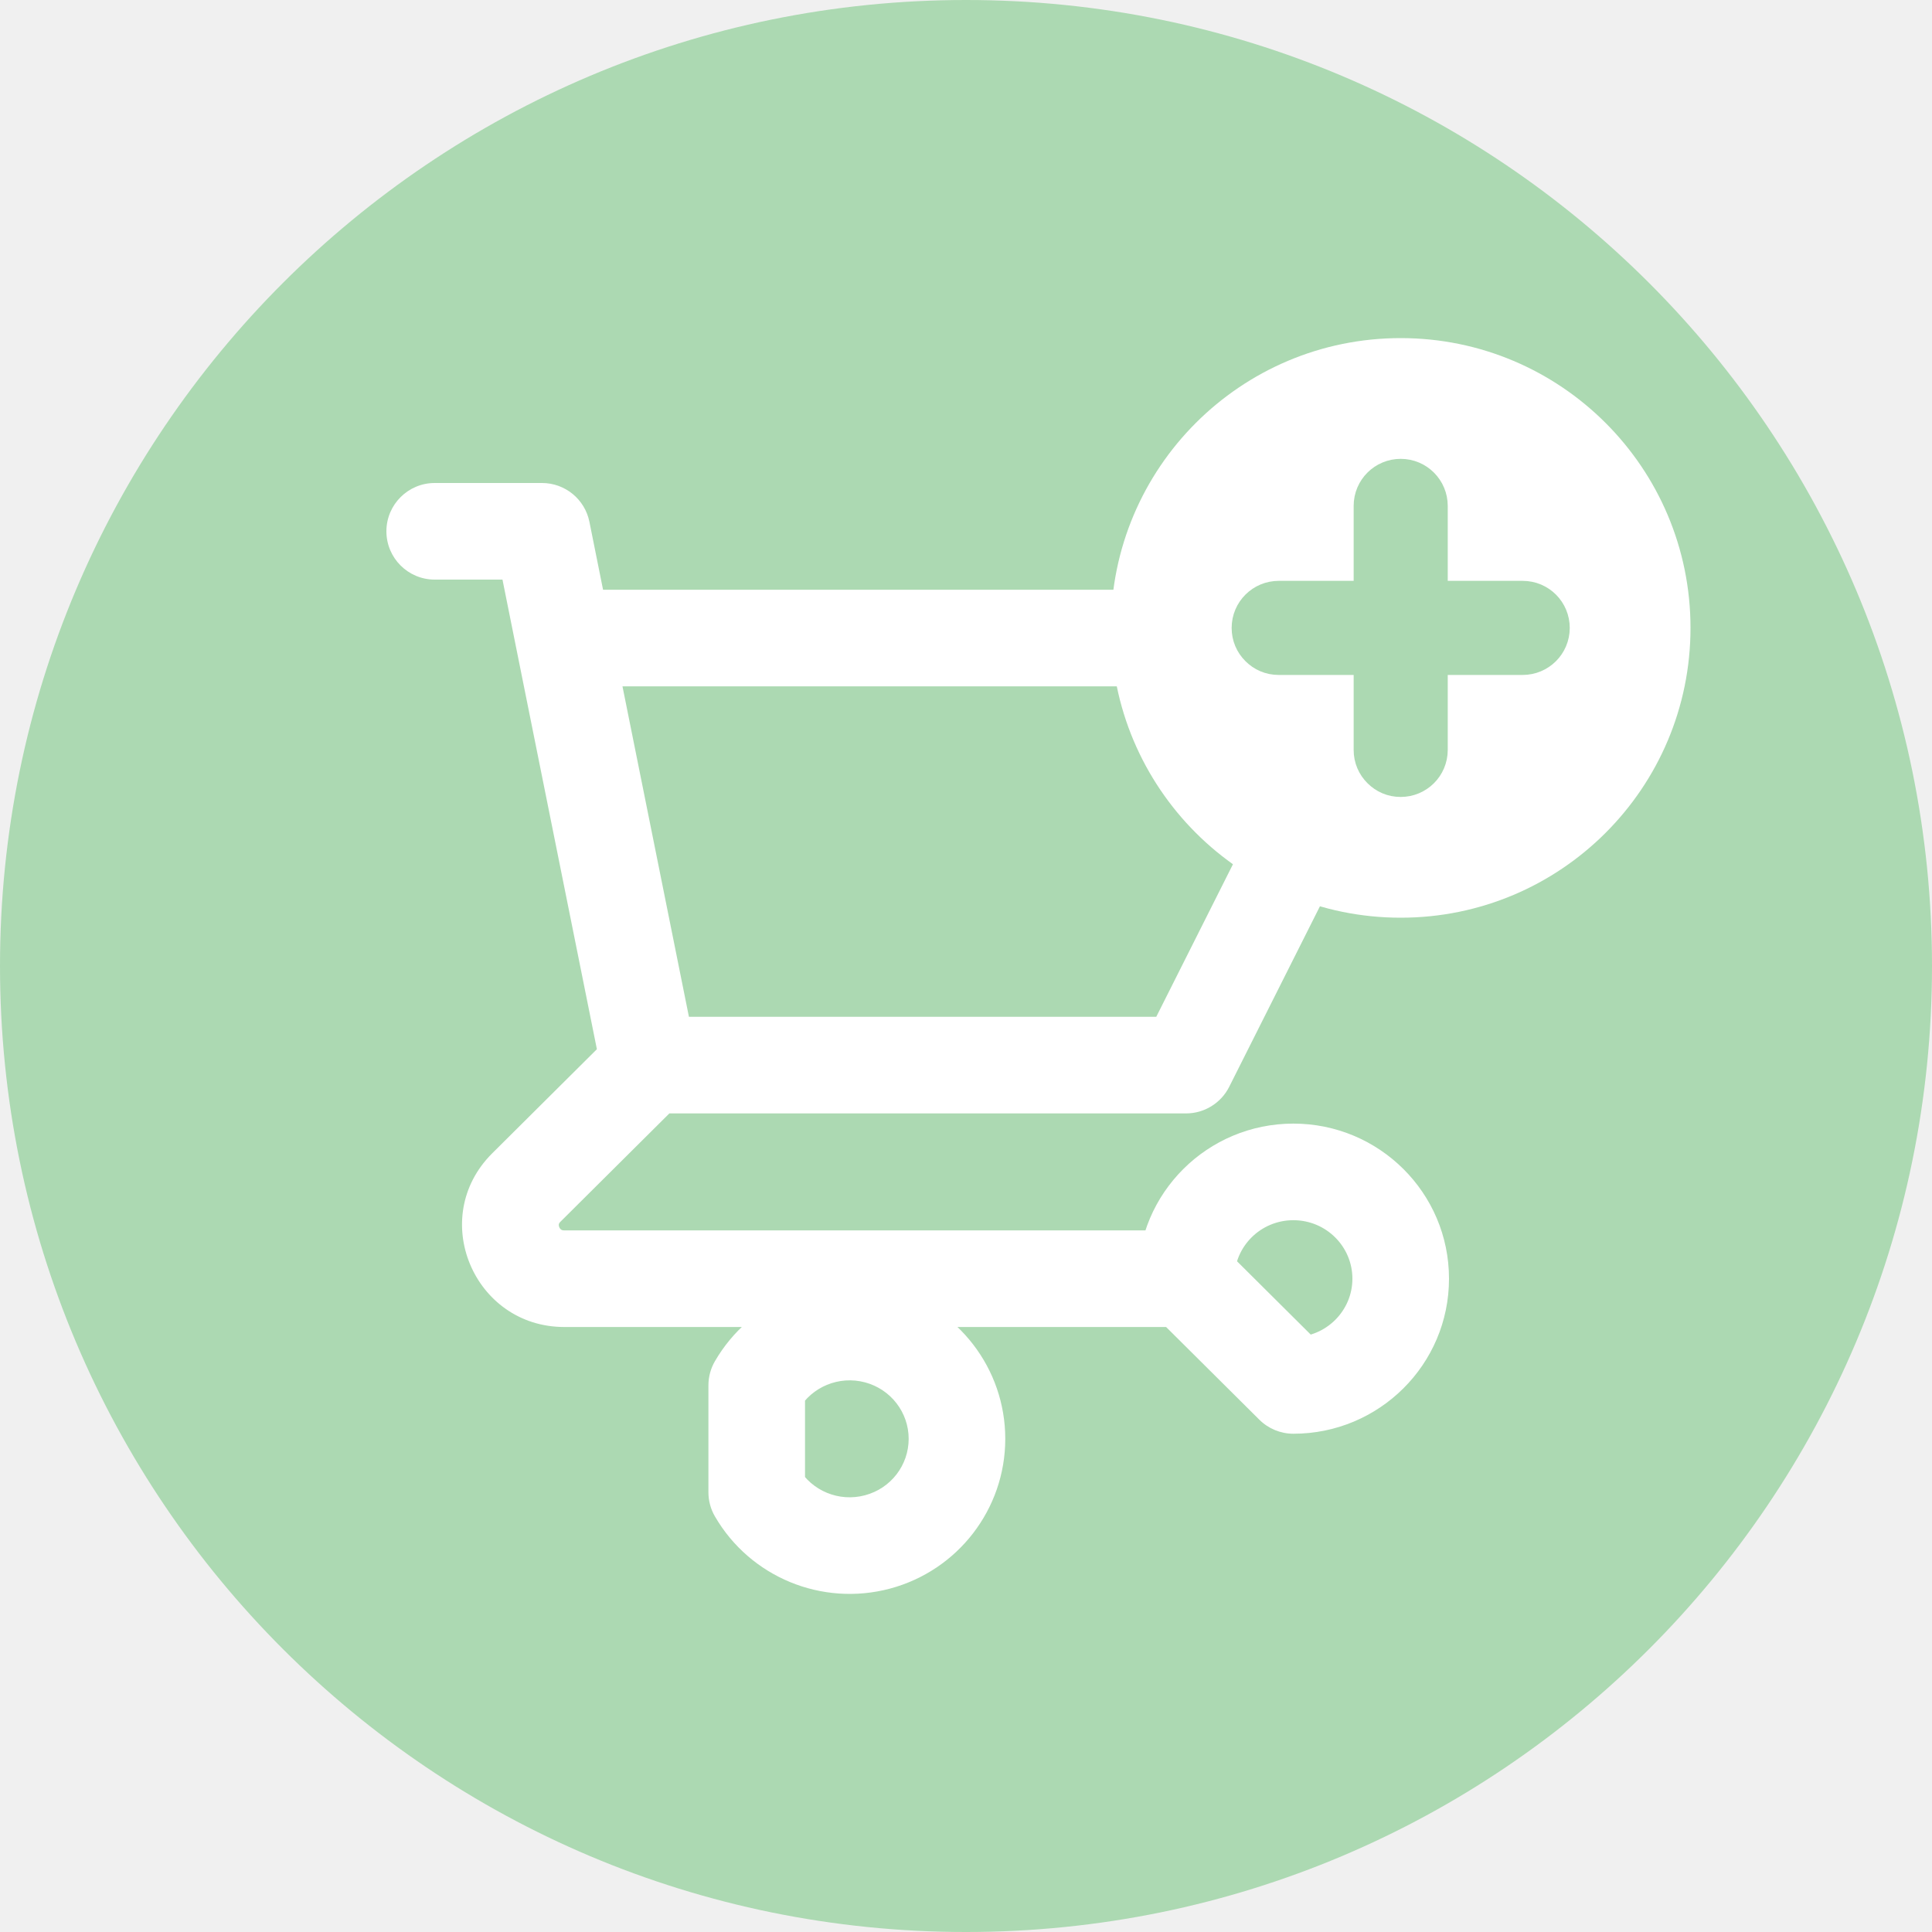
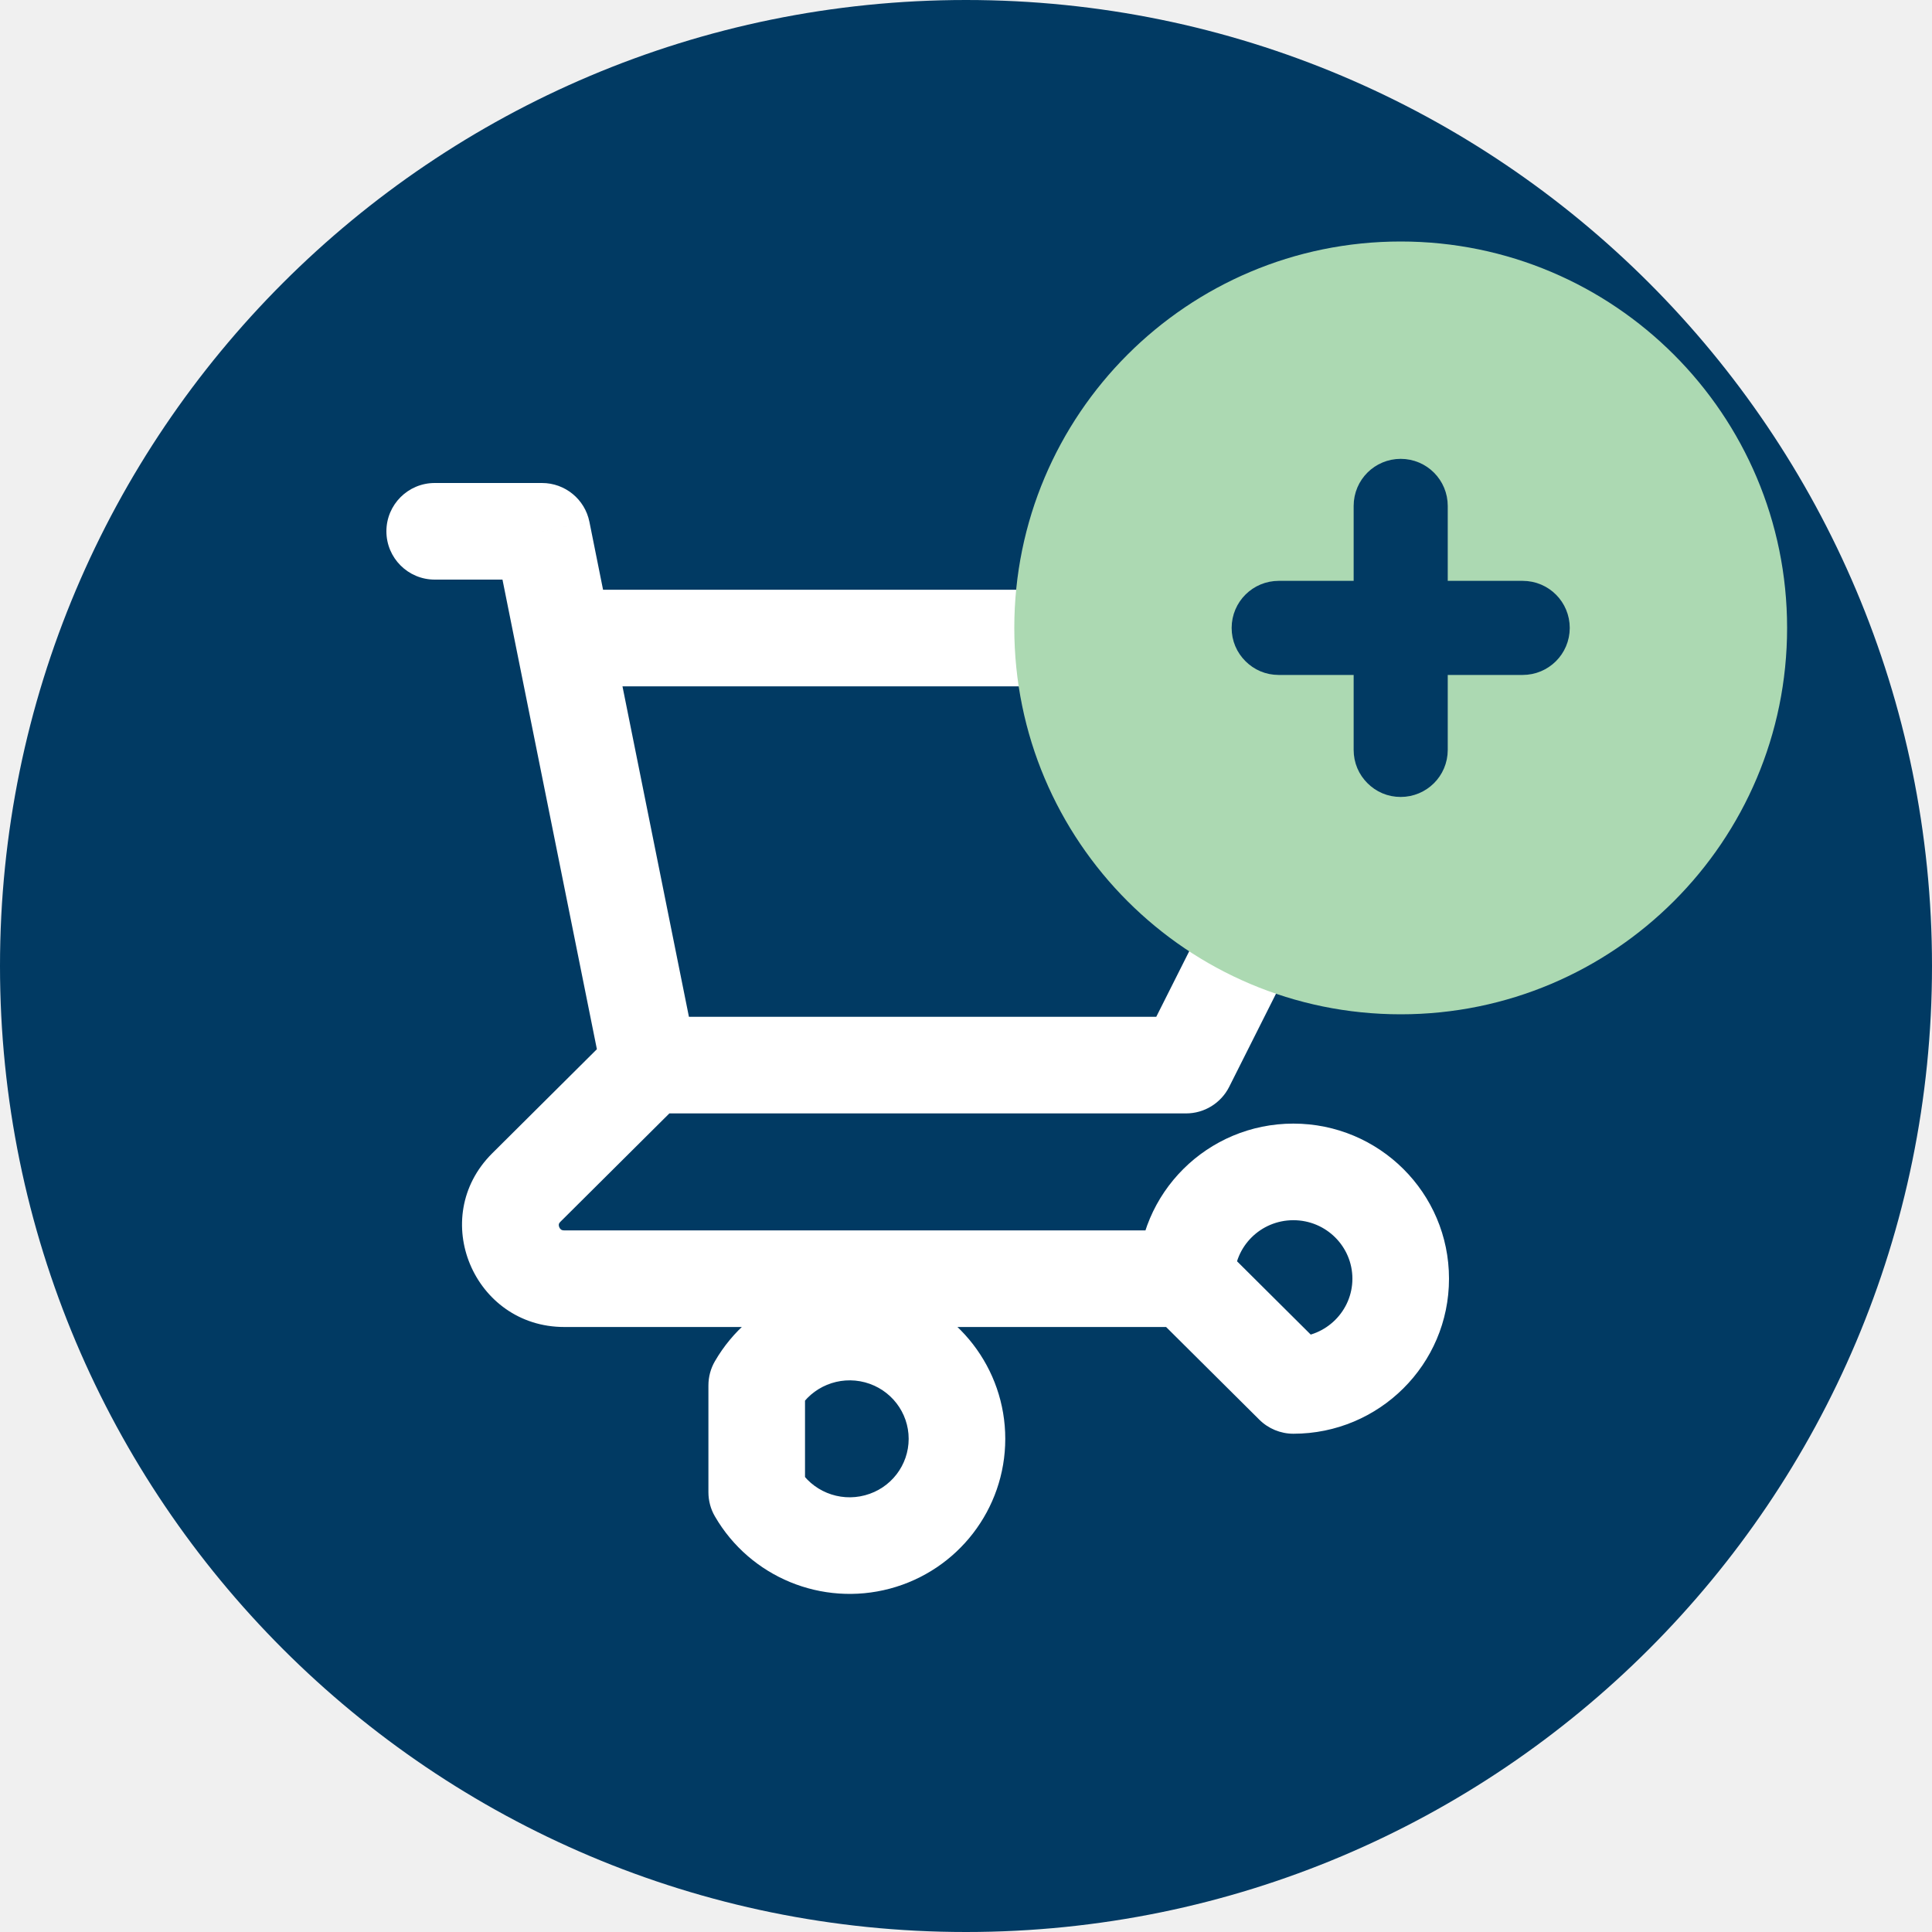
<svg xmlns="http://www.w3.org/2000/svg" width="40" height="40" viewBox="0 0 40 40" fill="none">
-   <circle cx="20" cy="20" r="20" fill="#ACD9B2" />
+   <circle cx="20" cy="20" r="20" fill="#013a63" />
  <path d="M9 10C8.448 10 8 10.448 8 11C8 11.552 8.448 12 9 12V10ZM11.222 11L12.203 10.803C12.109 10.336 11.698 10 11.222 10V11ZM10.686 13.408C10.795 13.949 11.322 14.3 11.864 14.191C12.405 14.082 12.756 13.555 12.647 13.013L10.686 13.408ZM13.444 21.052C12.892 21.052 12.444 21.5 12.444 22.052C12.444 22.605 12.892 23.052 13.444 23.052V21.052ZM24.556 22.052V23.052C24.934 23.052 25.279 22.839 25.449 22.502L24.556 22.052ZM29 13.21L29.893 13.66C30.049 13.35 30.033 12.981 29.851 12.686C29.669 12.39 29.347 12.21 29 12.21V13.21ZM11.667 12.21C11.114 12.21 10.667 12.658 10.667 13.21C10.667 13.763 11.114 14.21 11.667 14.21V12.21ZM12.464 22.25C12.573 22.791 13.1 23.142 13.642 23.033C14.183 22.924 14.534 22.397 14.425 21.855L12.464 22.25ZM12.647 13.013C12.538 12.472 12.011 12.121 11.47 12.23C10.928 12.339 10.577 12.866 10.686 13.408L12.647 13.013ZM14.15 22.762C14.541 22.372 14.543 21.739 14.153 21.347C13.764 20.956 13.131 20.954 12.739 21.344L14.15 22.762ZM10.897 24.587L10.191 23.878L10.897 24.587ZM24.556 27.474C25.108 27.474 25.556 27.026 25.556 26.474C25.556 25.921 25.108 25.474 24.556 25.474V27.474ZM24.556 26.474H23.556C23.556 26.74 23.662 26.995 23.85 27.183L24.556 26.474ZM26.778 28.684L26.073 29.393C26.26 29.579 26.514 29.684 26.778 29.684V28.684ZM15.667 28.684L14.802 28.182C14.713 28.334 14.667 28.508 14.667 28.684H15.667ZM15.667 30.895H14.667C14.667 31.071 14.713 31.244 14.802 31.396L15.667 30.895ZM9 12H11.222V10H9V12ZM10.242 11.197L10.686 13.408L12.647 13.013L12.203 10.803L10.242 11.197ZM13.444 23.052H24.556V21.052H13.444V23.052ZM25.449 22.502L29.893 13.66L28.107 12.761L23.662 21.603L25.449 22.502ZM29 12.21H11.667V14.21H29V12.21ZM14.425 21.855L12.647 13.013L10.686 13.408L12.464 22.25L14.425 21.855ZM12.739 21.344L10.191 23.878L11.602 25.296L14.15 22.762L12.739 21.344ZM10.191 23.878C8.851 25.211 9.811 27.474 11.682 27.474V25.474C11.642 25.474 11.626 25.463 11.617 25.458C11.605 25.449 11.589 25.432 11.579 25.407C11.568 25.382 11.568 25.36 11.57 25.347C11.571 25.34 11.575 25.323 11.602 25.296L10.191 23.878ZM11.682 27.474H24.556V25.474H11.682V27.474ZM25.556 26.474C25.556 25.81 26.098 25.263 26.778 25.263V23.263C25.003 23.263 23.556 24.695 23.556 26.474H25.556ZM26.778 25.263C27.458 25.263 28 25.81 28 26.474H30C30 24.695 28.552 23.263 26.778 23.263V25.263ZM28 26.474C28 27.137 27.458 27.684 26.778 27.684V29.684C28.552 29.684 30 28.252 30 26.474H28ZM27.483 27.975L25.261 25.765L23.85 27.183L26.073 29.393L27.483 27.975ZM16.532 29.186C16.807 28.712 17.371 28.477 17.909 28.62L18.424 26.688C17.018 26.313 15.532 26.923 14.802 28.182L16.532 29.186ZM17.909 28.62C18.446 28.764 18.813 29.245 18.813 29.789H20.813C20.813 28.332 19.83 27.063 18.424 26.688L17.909 28.62ZM18.813 29.789C18.813 30.334 18.446 30.815 17.909 30.958L18.424 32.891C19.83 32.516 20.813 31.246 20.813 29.789H18.813ZM17.909 30.958C17.371 31.102 16.807 30.867 16.532 30.393L14.802 31.396C15.532 32.655 17.018 33.265 18.424 32.891L17.909 30.958ZM16.667 30.895V28.684H14.667V30.895H16.667Z" fill="white" />
-   <circle cx="29" cy="13" r="6" fill="white" />
-   <path d="M31.526 12.526H29.474V10.474C29.474 10.215 29.265 10 29 10C28.741 10 28.526 10.208 28.526 10.474V12.526H26.474C26.215 12.526 26 12.735 26 13C26 13.133 26.05 13.246 26.139 13.335C26.227 13.423 26.341 13.474 26.474 13.474H28.526V15.526C28.526 15.659 28.577 15.773 28.665 15.861C28.754 15.95 28.867 16 29 16C29.259 16 29.474 15.792 29.474 15.526V13.474H31.526C31.785 13.474 32 13.265 32 13C32 12.741 31.792 12.526 31.526 12.526Z" fill="#ACD9B2" stroke="#ACD9B2" />
+   <circle cx="29" cy="13" r="8" fill="#ACD9B2" />
+   <path d="M31.526 12.526H29.474V10.474C29.474 10.215 29.265 10 29 10C28.741 10 28.526 10.208 28.526 10.474V12.526H26.474C26.215 12.526 26 12.735 26 13C26 13.133 26.05 13.246 26.139 13.335C26.227 13.423 26.341 13.474 26.474 13.474H28.526V15.526C28.526 15.659 28.577 15.773 28.665 15.861C28.754 15.95 28.867 16 29 16C29.259 16 29.474 15.792 29.474 15.526V13.474H31.526C31.785 13.474 32 13.265 32 13C32 12.741 31.792 12.526 31.526 12.526Z" fill="#013a63" stroke="#013a63" />
</svg>
